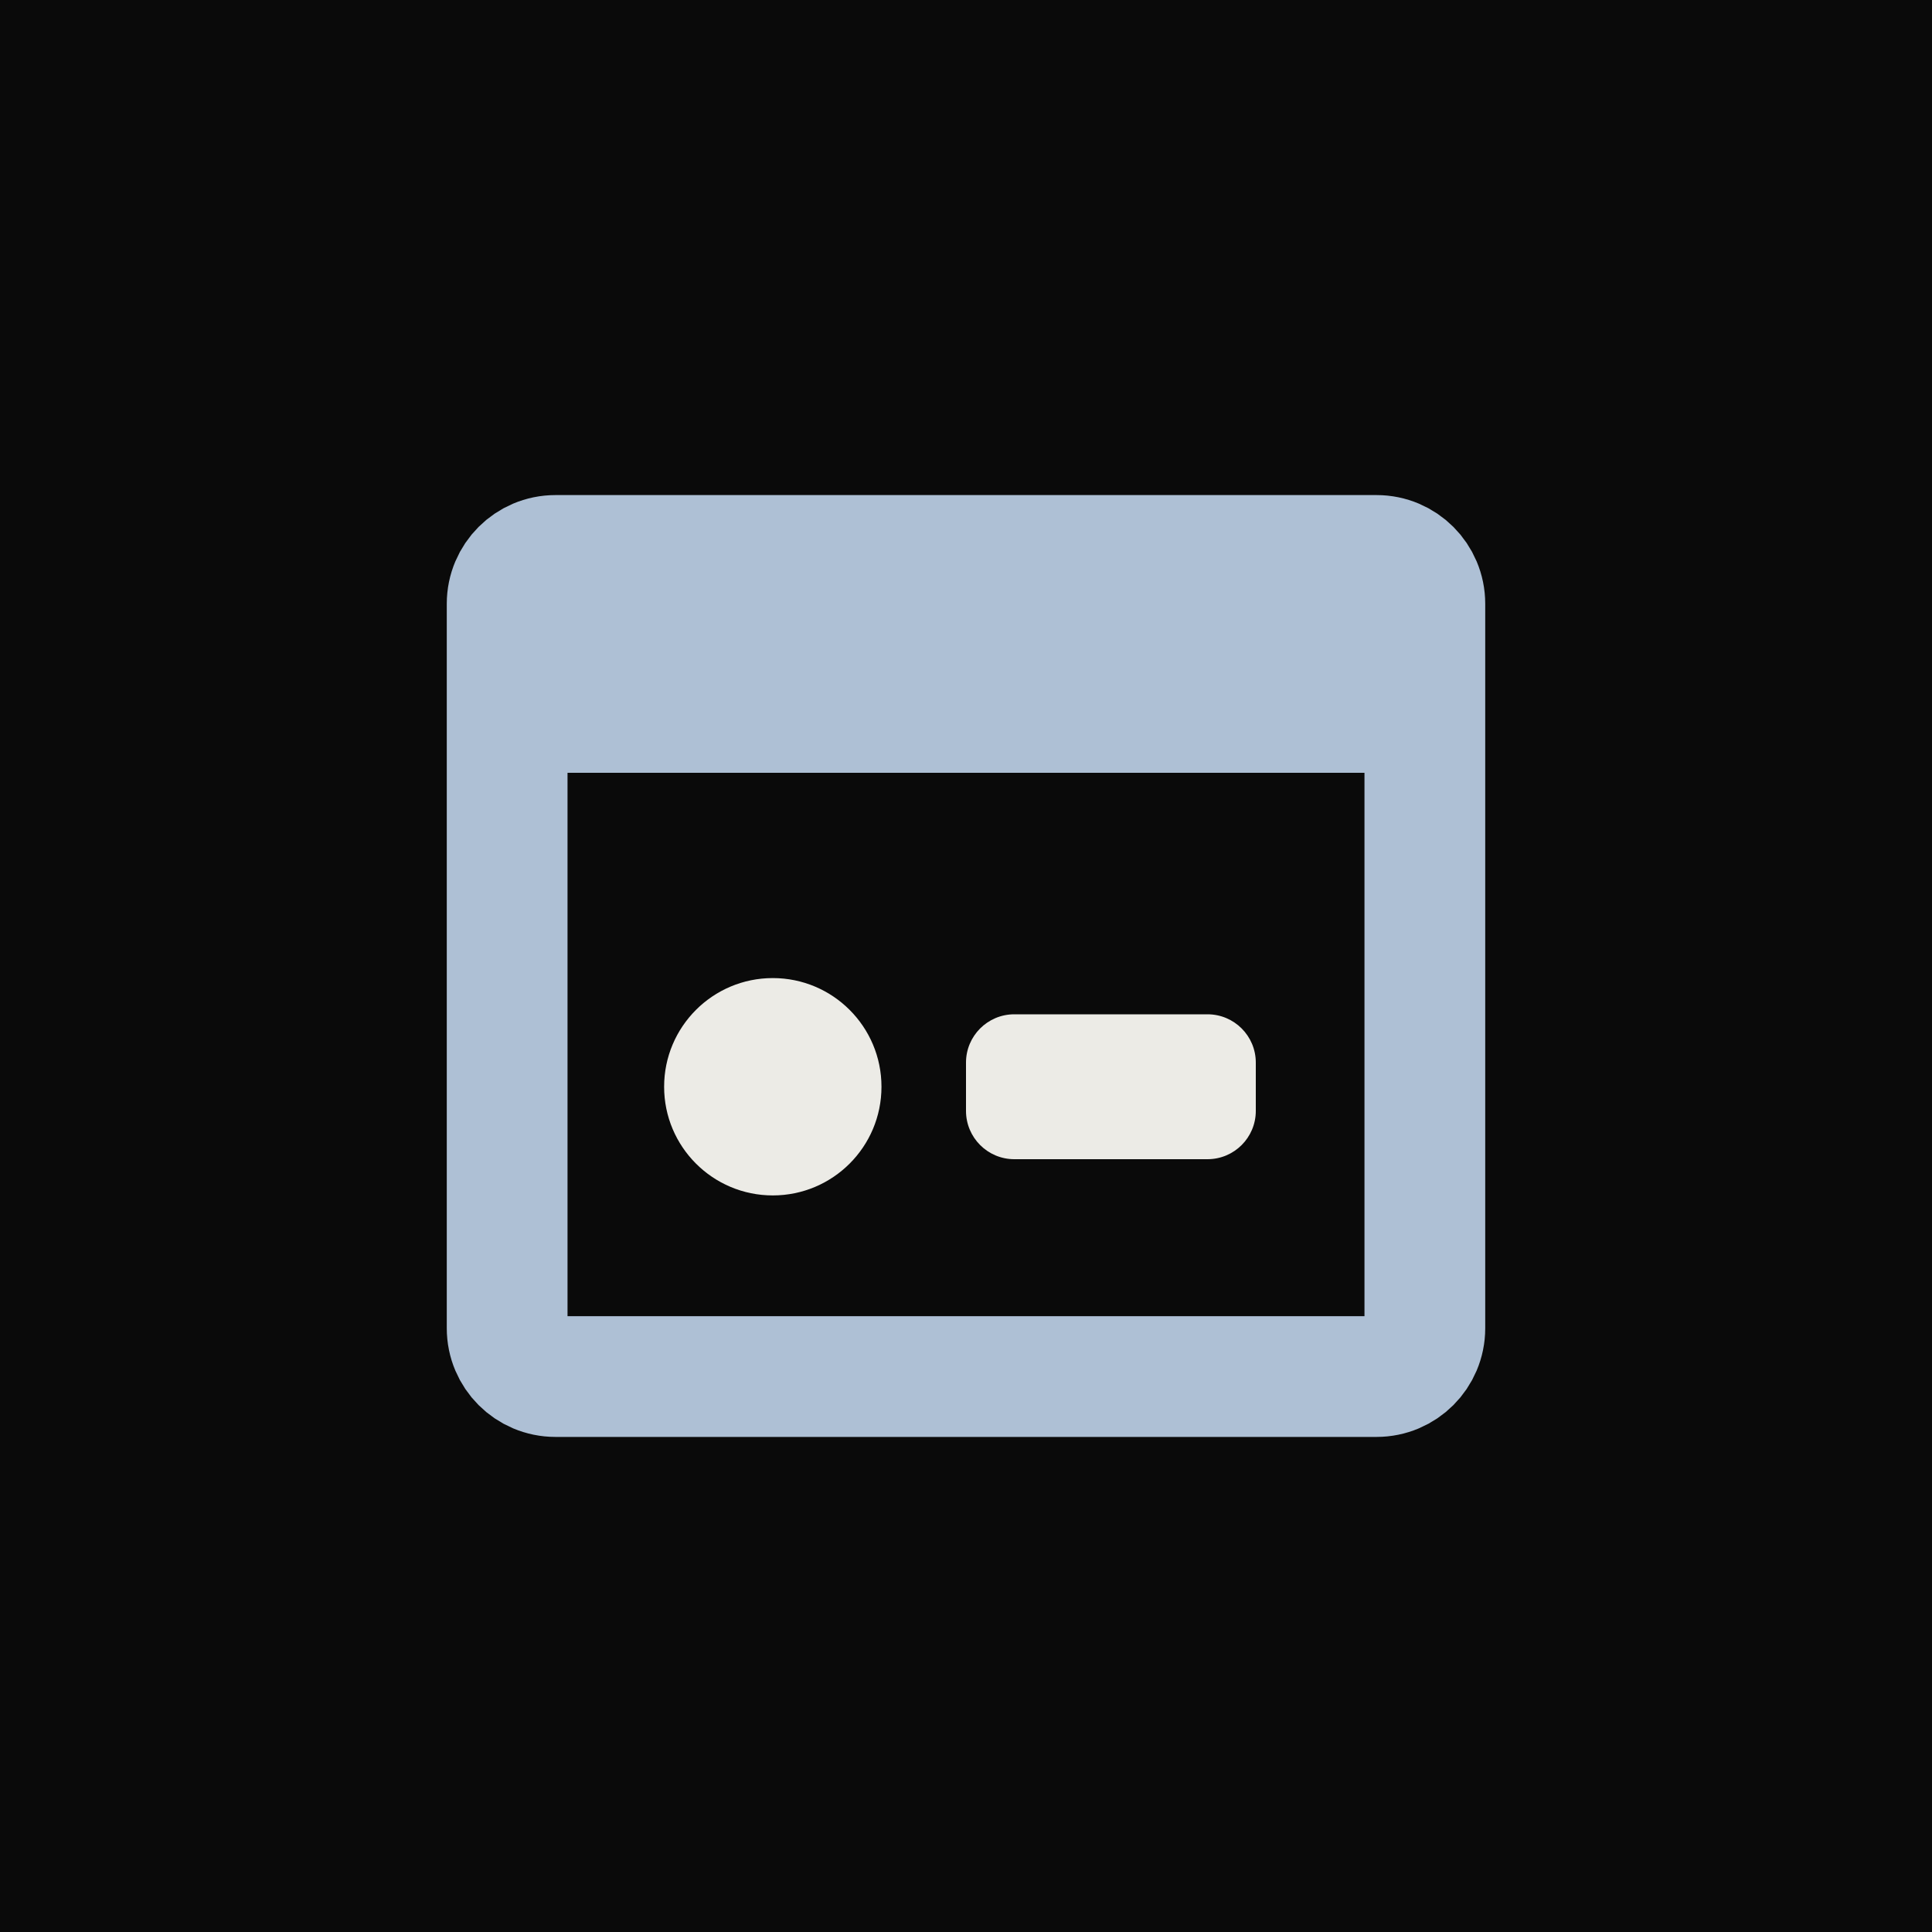
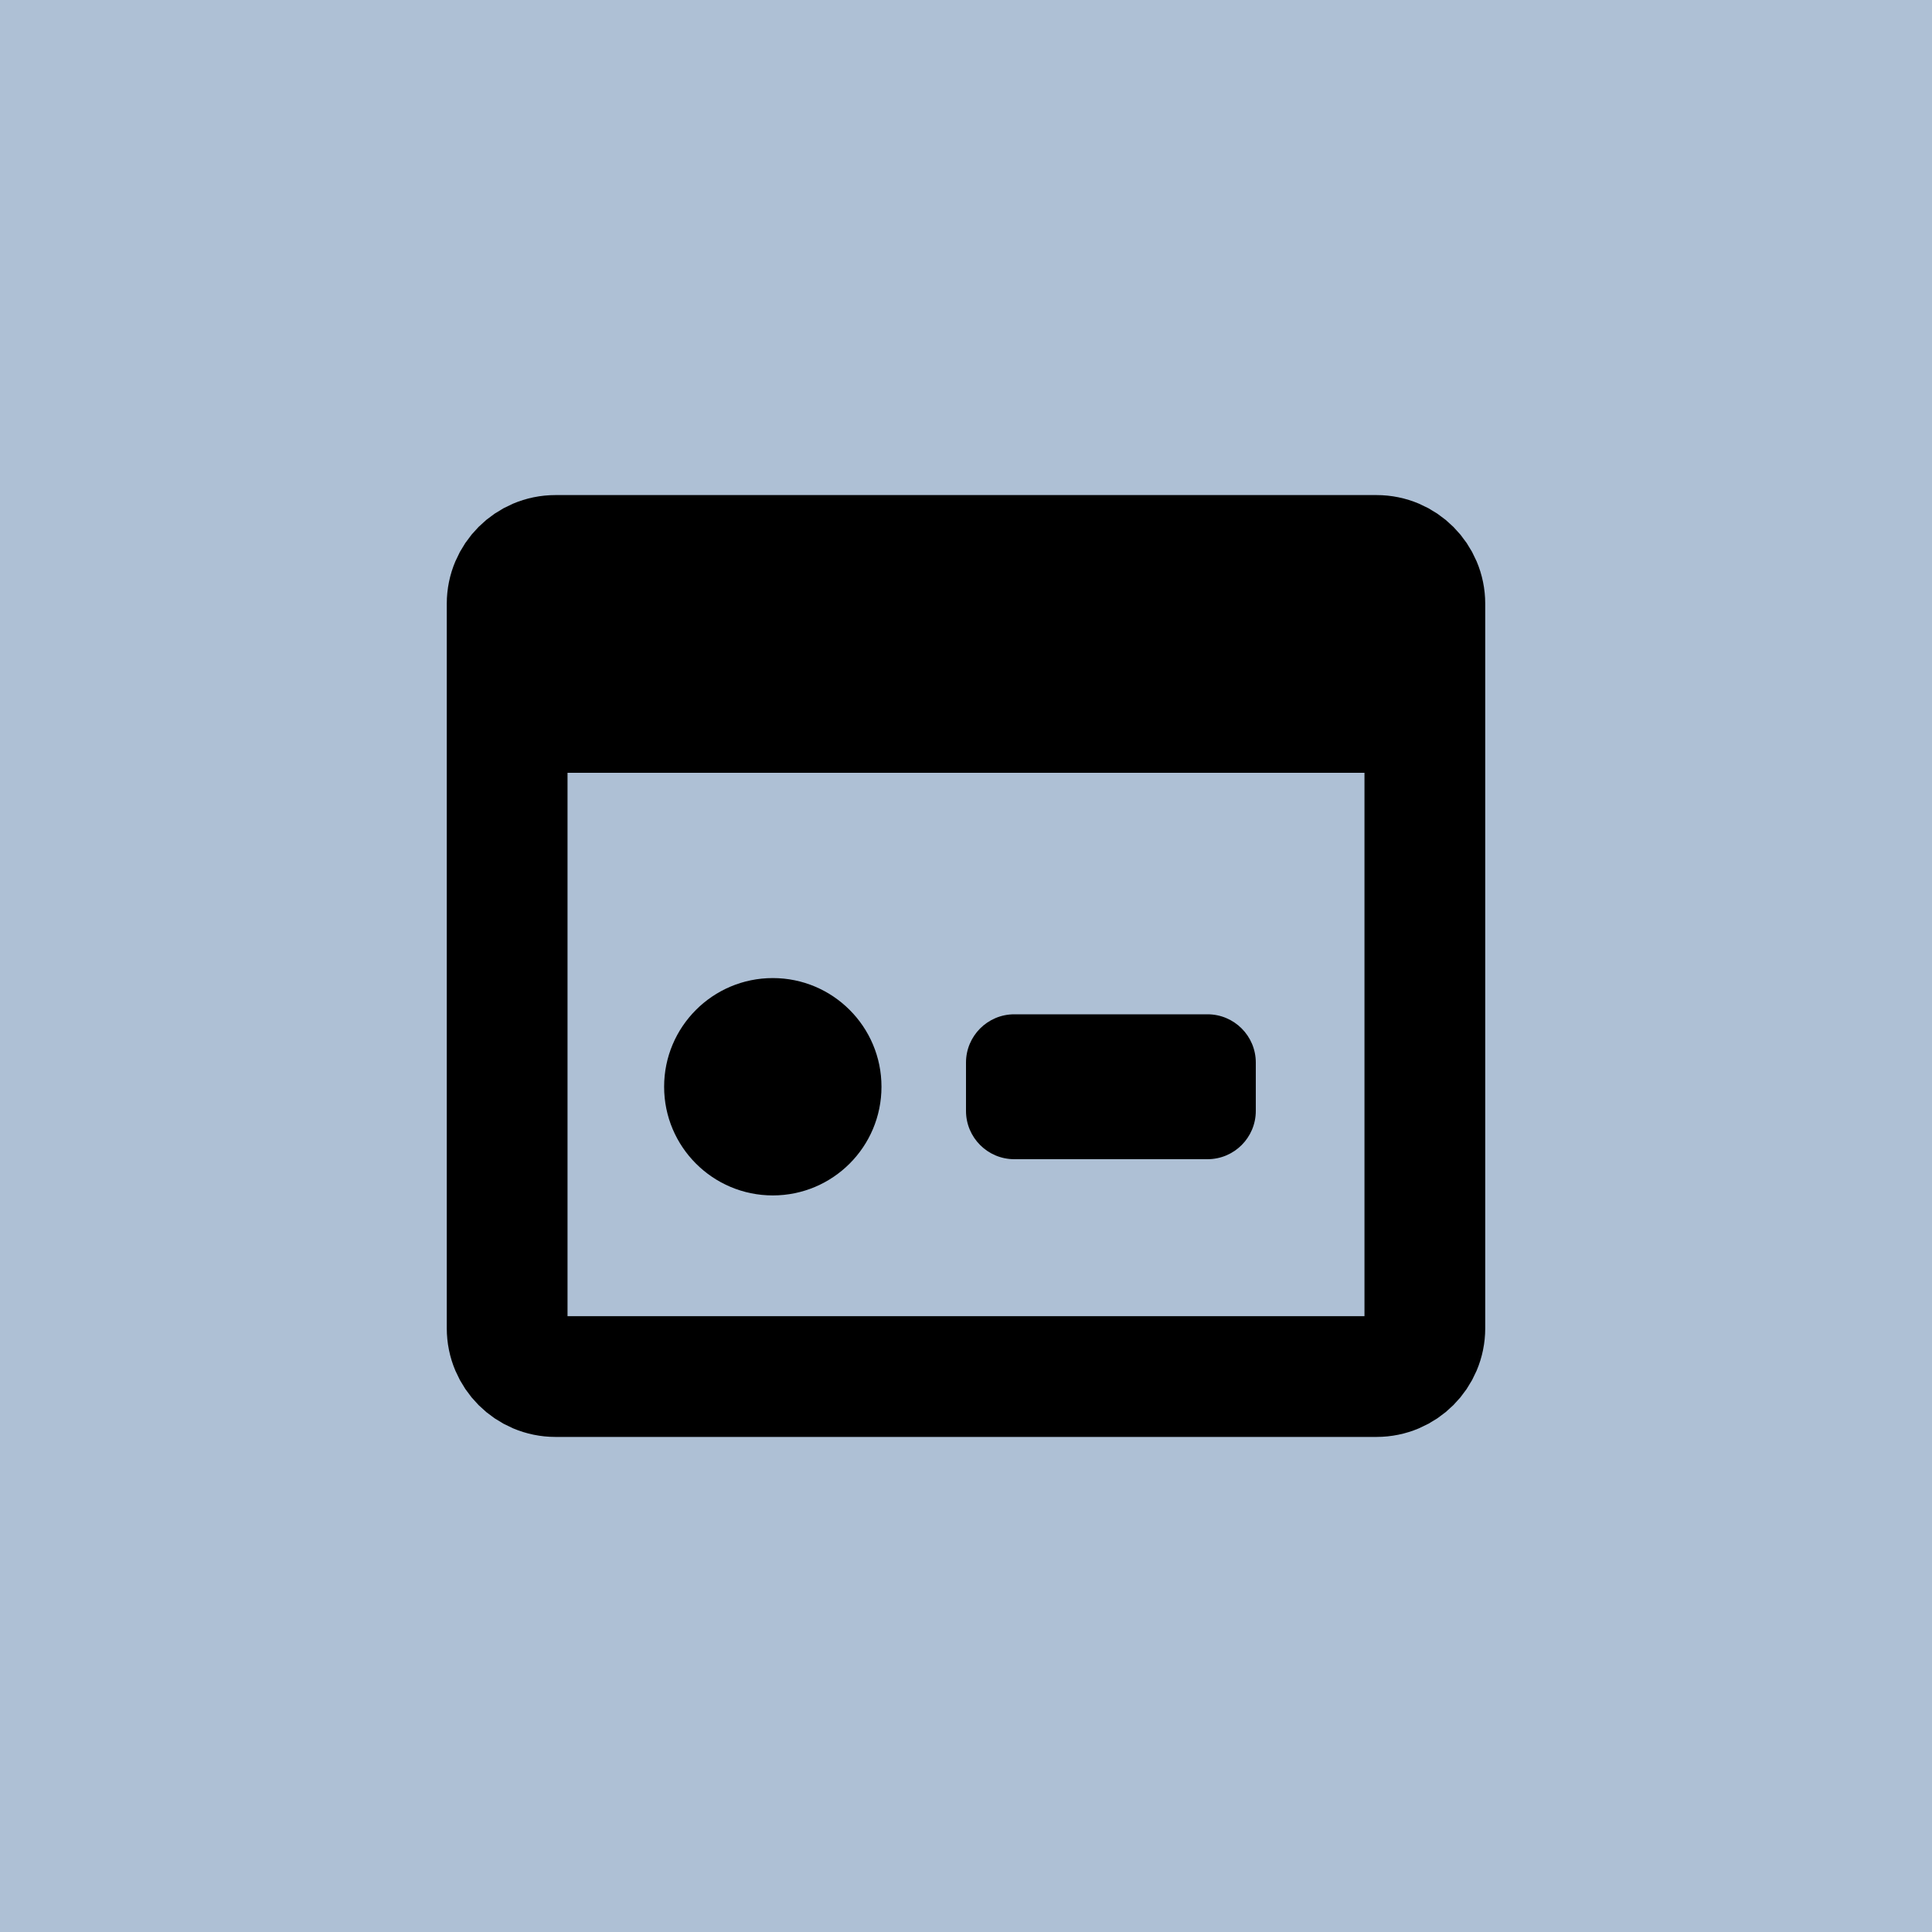
<svg xmlns="http://www.w3.org/2000/svg" viewBox="0 0 64 64">
-   <rect width="64" height="64" fill="#0a0a0a" />
+   <rect width="64" height="64" fill="#aec0d5" />
  <g transform="translate(6.4 6.4) scale(0.8)">
-     <rect x="13" y="15" width="38" height="34" rx="2" fill="none" stroke="#aec0d5" stroke-width="5" />
-     <rect x="13" y="15" width="38" height="9" rx="2" fill="#aec0d5" />
-     <circle cx="24" cy="37" r="4.5" fill="#ecebe6" />
-     <rect x="32" y="34" width="12" height="6" rx="2" fill="#ecebe6" />
+     <rect x="13" y="15" width="38" height="34" rx="2" fill="none" stroke="#000000" stroke-width="5" />
+     <rect x="13" y="15" width="38" height="9" rx="2" fill="#000000" />
+     <circle cx="24" cy="37" r="4.5" fill="#000000" />
+     <rect x="32" y="34" width="12" height="6" rx="2" fill="#000000" />
  </g>
</svg>
